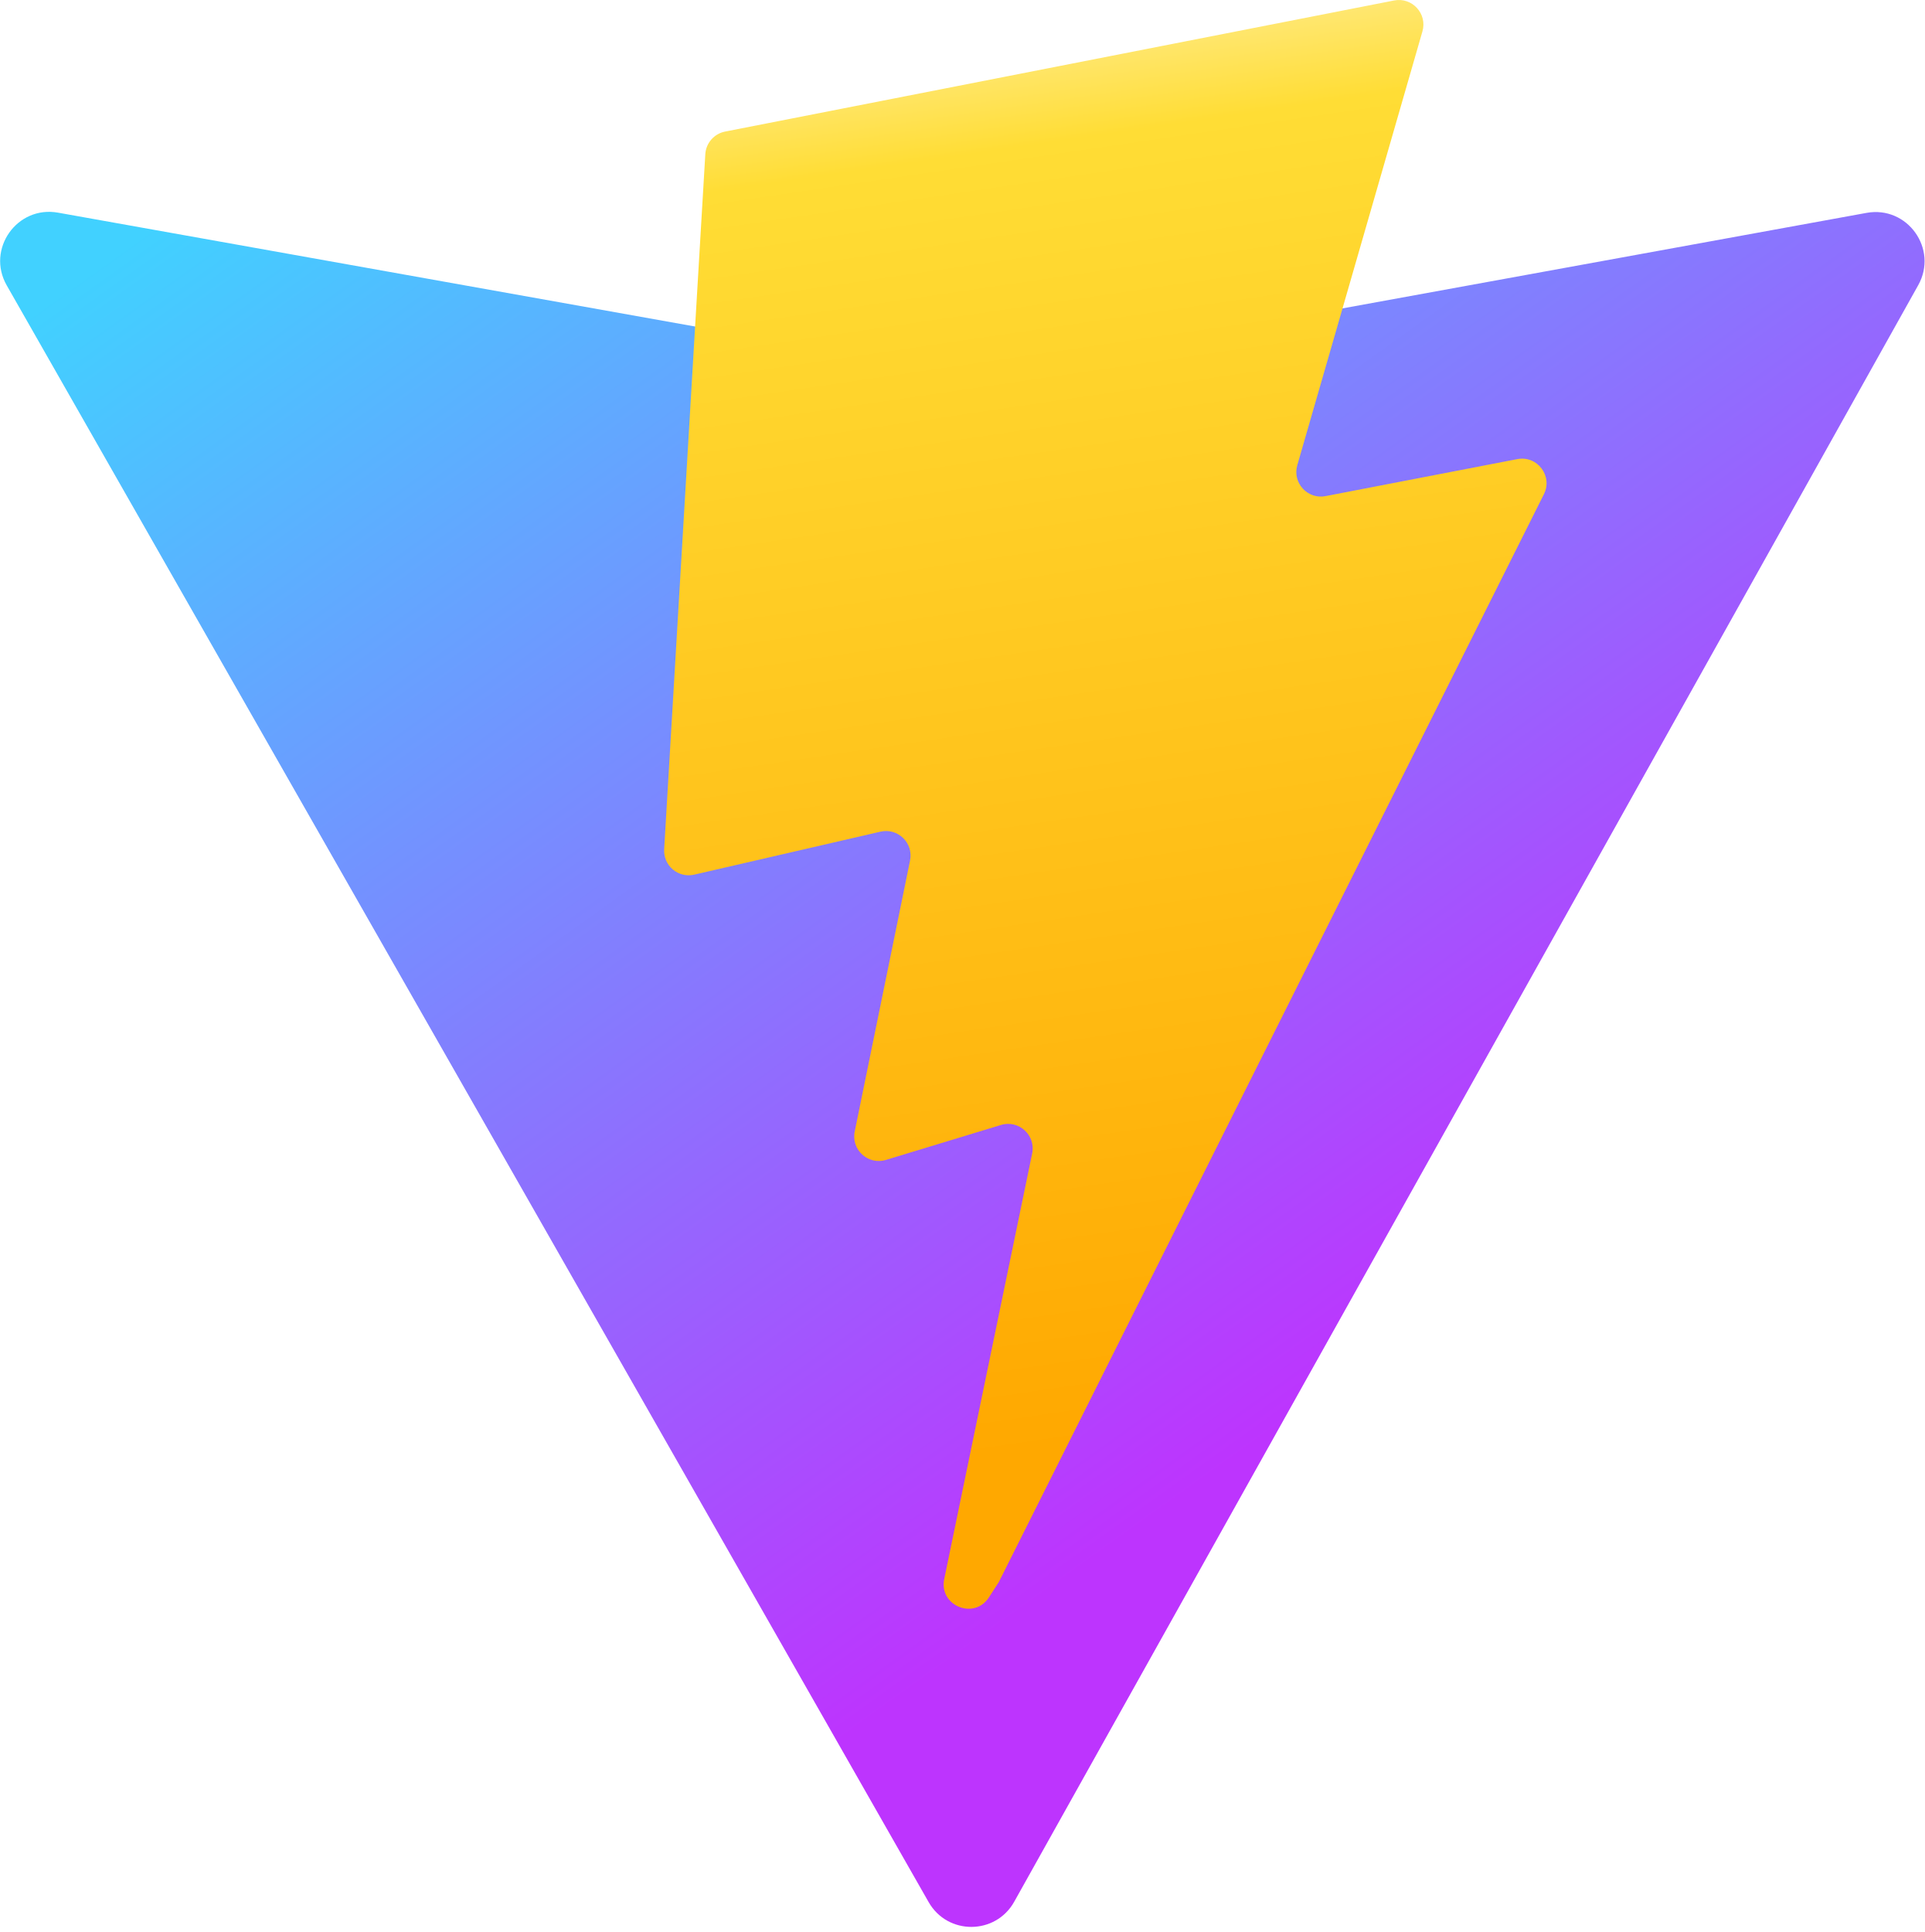
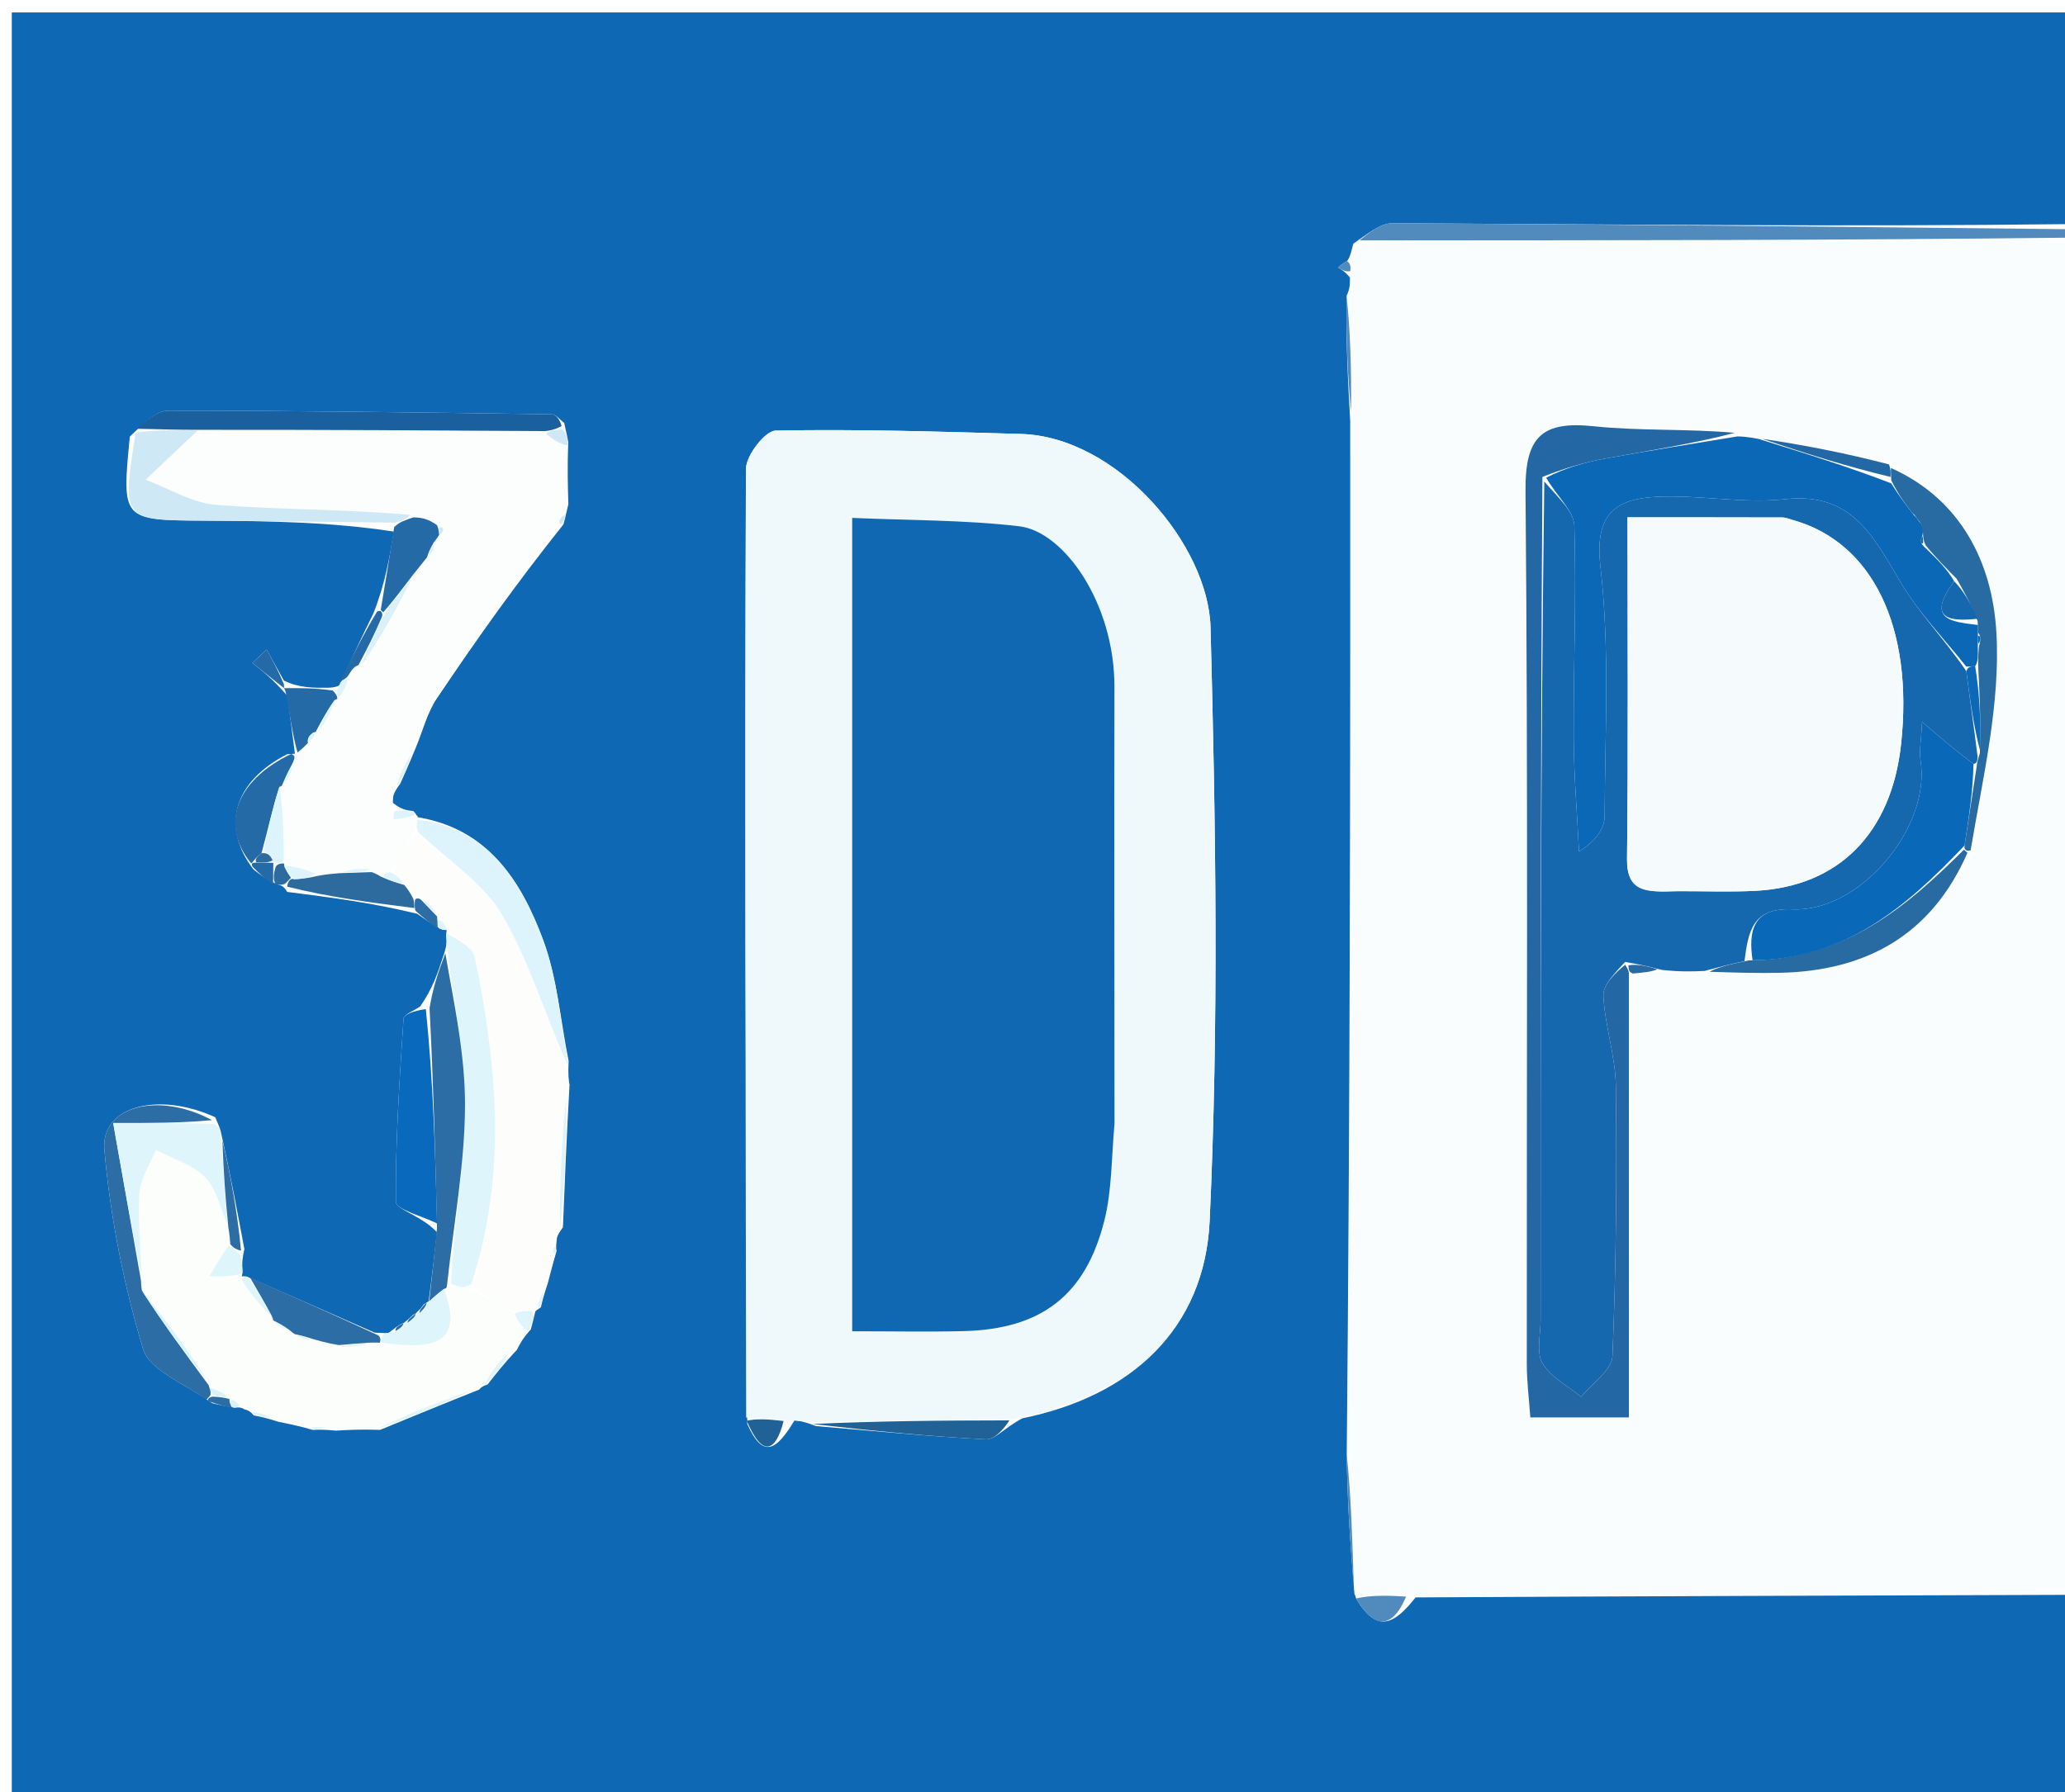
- <svg xmlns="http://www.w3.org/2000/svg" aria-hidden="true" role="img" class="iconify iconify--logos" width="31.88" height="32" preserveAspectRatio="xMidYMid meet" viewBox="0 0 256 257">
-   <defs>
-     <linearGradient id="IconifyId1813088fe1fbc01fb466" x1="-.828%" x2="57.636%" y1="7.652%" y2="78.411%">
-       <stop offset="0%" stop-color="#41D1FF" />
-       <stop offset="100%" stop-color="#BD34FE" />
-     </linearGradient>
-     <linearGradient id="IconifyId1813088fe1fbc01fb467" x1="43.376%" x2="50.316%" y1="2.242%" y2="89.03%">
-       <stop offset="0%" stop-color="#FFEA83" />
-       <stop offset="8.333%" stop-color="#FFDD35" />
-       <stop offset="100%" stop-color="#FFA800" />
-     </linearGradient>
-   </defs>
-   <path fill="url(#IconifyId1813088fe1fbc01fb466)" d="M255.153 37.938L134.897 252.976c-2.483 4.44-8.862 4.466-11.382.048L.875 37.958c-2.746-4.814 1.371-10.646 6.827-9.67l120.385 21.517a6.537 6.537 0 0 0 2.322-.004l117.867-21.483c5.438-.991 9.574 4.796 6.877 9.62Z" />
-   <path fill="url(#IconifyId1813088fe1fbc01fb467)" d="M185.432.063L96.44 17.501a3.268 3.268 0 0 0-2.634 3.014l-5.474 92.456a3.268 3.268 0 0 0 3.997 3.378l24.777-5.718c2.318-.535 4.413 1.507 3.936 3.838l-7.361 36.047c-.495 2.426 1.782 4.5 4.151 3.78l15.304-4.649c2.372-.72 4.652 1.36 4.15 3.788l-11.698 56.621c-.732 3.542 3.979 5.473 5.943 2.437l1.313-2.028l72.516-144.72c1.215-2.423-.88-5.186-3.54-4.672l-25.505 4.922c-2.396.462-4.435-1.77-3.759-4.114l16.646-57.705c.677-2.35-1.37-4.583-3.769-4.113Z" />
+ <svg xmlns="http://www.w3.org/2000/svg" version="1.1" id="Layer_1" x="0px" y="0px" width="100%" viewBox="0 0 189 164" enable-background="new 0 0 189 164" xml:space="preserve">
+   <path fill="#0F68B4" opacity="1" stroke="none" d=" M190,146   C190,152.329 190,158.657 190,164.989   C127.052,164.993 64.105,164.993 1.079,164.993   C1.079,110.427 1.079,55.854 1.079,1.14   C64,1.14 127,1.14 190,1.14   C190,7.405 190,13.733 189.532,20.515   C168.526,20.767 147.99,20.54 127.453,20.437   C126.295,20.431 125.131,21.455 123.86,22.309   C123.671,23.048 123.593,23.478 123.295,23.904   C122.877,24.098 122.678,24.297 122.48,24.497   C122.819,24.703 123.158,24.91 123.554,25.406   C123.572,26.085 123.532,26.474 123.247,27.082   C123.176,30.903 123.349,34.506 123.578,38.567   C123.597,70.311 123.561,101.598 123.261,133.129   C123.307,137.569 123.616,141.764 123.971,145.951   C124.017,145.943 124.035,146.033 124.114,146.334   C126.046,149.589 127.628,148.696 129.561,146.238   C150.014,146.126 170.007,146.063 190,146  M38.127,120.134   C38.127,120.134 38.286,120.138 37.794,120.378   C37.535,120.632 37.276,120.885 37.04,121.034   C37.04,121.034 37.145,121.057 36.689,121.222   C36.399,121.375 36.148,121.577 35.544,122.036   C35.544,122.036 35.101,122.055 34.283,121.998   C30.488,120.325 26.694,118.652 22.537,116.852   C22.537,116.852 22.156,116.801 22.087,116.891   C22.087,116.891 22.196,116.859 22.191,116.232   C22.16,115.816 22.129,115.399 22.368,114.359   C21.721,110.904 21.075,107.448 20.183,103.491   C20.127,103.313 20.072,103.135 19.703,102.282   C14.484,99.895 9.208,101.273 9.553,105.246   C10.086,111.408 11.321,117.593 13.102,123.515   C13.688,125.463 16.885,126.627 19.43,128.46   C20.029,128.606 20.628,128.752 21.616,128.861   C21.616,128.861 21.996,128.768 22.39,129.03   C22.39,129.03 22.861,129.086 23.215,129.573   C23.786,129.684 24.357,129.796 25.519,130.17   C26.348,130.331 27.177,130.493 28.635,130.906   C29.081,130.881 29.527,130.857 30.777,130.97   C31.859,130.905 32.94,130.84 34.79,130.901   C37.699,129.703 40.609,128.506 43.855,127.215   C43.855,127.215 44.032,126.914 44.624,126.75   C45.362,125.805 46.1,124.859 47.316,123.565   C47.573,123.046 47.83,122.527 48.588,121.702   C48.733,121.146 48.878,120.59 49.01,120.014   C49.01,120.014 49.033,120.014 49.507,119.672   C49.634,119.126 49.761,118.58 50.148,117.446   C50.353,116.634 50.557,115.822 50.943,114.521   C50.905,114.352 50.868,114.182 50.958,113.478   C50.968,113.295 50.978,113.112 51.523,112.347   C51.689,108.234 51.855,104.121 52.127,99.321   C52.052,98.866 51.977,98.411 52.043,97.125   C51.294,93.404 51.004,89.512 49.691,86.002   C47.686,80.638 44.664,75.856 38.202,74.811   C38.202,74.811 38.231,74.698 37.843,74.252   C37.264,74.187 36.685,74.122 35.865,73.419   C35.943,72.971 36.021,72.523 36.628,71.757   C37.04,70.84 37.452,69.924 38.113,68.303   C38.722,66.835 39.108,65.219 39.978,63.927   C43.579,58.574 47.326,53.32 51.572,48.004   C51.664,47.667 51.756,47.33 52.019,46.155   C51.969,44.448 51.919,42.742 52.008,40.47   C51.936,40.089 51.865,39.707 51.639,38.716   C51.262,38.442 50.888,37.932 50.507,37.927   C38.812,37.76 27.116,37.594 15.42,37.595   C14.316,37.595 13.211,38.686 11.882,39.97   C11.137,47.639 11.137,47.621 18.756,47.664   C24.539,47.696 30.323,47.783 36.048,48.665   C35.648,51.056 35.248,53.448 34.189,56.117   C33.178,58.197 32.168,60.277 31.103,62.709   C31.103,62.709 30.837,62.946 30.032,62.96   C28.688,62.973 27.345,62.986 25.977,62.298   C25.452,61.355 24.928,60.413 24.403,59.47   C23.969,59.877 23.535,60.284 23.102,60.692   C24.067,61.462 25.033,62.231 26.303,63.702   C26.537,65.476 26.771,67.25 26.99,69   C26.99,69 27.018,69.001 26.283,69.046   C21.495,71.487 20.14,75.6 23.194,79.593   C23.796,80.059 24.398,80.524 25.486,81.008   C25.486,81.008 25.973,81.027 26.281,81.651   C30.159,82.144 34.037,82.637 38.182,83.654   C38.803,84.093 39.425,84.532 40.467,85.099   C40.467,85.099 40.897,85.185 40.913,85.115   C40.913,85.115 40.842,85.102 40.842,85.739   C40.878,86.161 40.914,86.583 40.565,87.544   C40.089,89.015 39.612,90.486 38.454,92.138   C37.924,92.514 36.959,92.861 36.932,93.271   C36.563,98.858 36.19,104.455 36.232,110.046   C36.236,110.707 38.686,111.35 39.99,112.807   C39.753,114.924 39.516,117.04 39.233,119.137   C39.233,119.137 39.259,119.093 38.792,119.401   C38.57,119.698 38.349,119.996 38.127,120.134  M72.724,130.021   C73.141,130.07 73.559,130.119 74.704,130.557   C79.885,130.99 85.061,131.509 90.249,131.767   C91.081,131.808 91.971,130.68 93.573,129.842   C103.534,127.819 110.254,121.684 110.715,111.747   C111.552,93.673 111.276,75.523 110.794,57.423   C110.594,49.91 102.296,39.978 93.419,39.726   C85.945,39.513 78.465,39.273 70.996,39.42   C70.025,39.439 68.278,41.7 68.273,42.928   C68.164,71.874 68.246,100.821 68.393,130.358   C69.802,133.52 71.009,132.885 72.724,130.021  z" />
+   <path fill="#FAFDFD" opacity="1" stroke="none" d=" M190,145.531   C170.007,146.063 150.014,146.126 129.152,146.119   C126.866,146.043 125.451,146.038 124.035,146.033   C124.035,146.033 124.017,145.943 123.963,145.492   C123.781,140.988 123.652,136.936 123.524,132.884   C123.561,101.598 123.597,70.311 123.711,38.116   C123.69,33.759 123.592,30.312 123.493,26.864   C123.532,26.474 123.572,26.085 123.649,25.105   C123.629,24.313 123.572,24.111 123.514,23.908   C123.593,23.478 123.671,23.048 124.331,22.312   C146.608,22.004 168.304,22.002 190,22   C190,63.021 190,104.042 190,145.531  M172.735,42.192   C168.819,41.45 164.904,40.707 160.333,39.989   C159.897,39.976 159.46,39.963 158.538,39.295   C154.322,39.231 150.073,39.465 145.896,39.024   C141.194,38.528 139.58,39.905 139.624,44.907   C139.861,71.563 139.724,98.222 139.74,124.88   C139.741,126.482 139.948,128.084 140.065,129.762   C143.13,129.762 145.713,129.762 149.087,129.762   C149.087,116.028 149.087,102.59 149.805,89.093   C150.519,89.027 151.233,88.96 152.754,89.03   C153.84,88.982 154.927,88.935 156.92,89.038   C158.904,89.047 160.889,89.098 162.871,89.058   C170.822,88.901 176.794,85.576 180.76,77.709   C181.497,71.082 183.106,64.403 182.717,57.843   C182.349,51.615 179.55,45.735 172.735,42.192  z" />
+   <path fill="#518ABD" opacity="1" stroke="none" d=" M190,21.75   C168.304,22.002 146.608,22.004 124.441,22.003   C125.131,21.455 126.295,20.431 127.453,20.437   C147.99,20.54 168.526,20.767 189.532,20.984   C190,21 190,21.5 190,21.75  z" />
+   <path fill="#EFF8FB" opacity="1" stroke="none" d=" M73.977,130.168   C73.559,130.119 73.141,130.07 72.031,130.017   C70.323,129.931 69.308,129.849 68.293,129.768   C68.246,100.821 68.164,71.874 68.273,42.928   C68.278,41.7 70.025,39.439 70.996,39.42   C78.465,39.273 85.945,39.513 93.419,39.726   C102.296,39.978 110.594,49.91 110.794,57.423   C111.276,75.523 111.552,93.673 110.715,111.747   C110.254,121.684 103.534,127.819 92.758,129.905   C85.954,130.034 79.965,130.101 73.977,130.168  M102.006,102.35   C102,89.2 101.964,76.05 102,62.9   C102.021,55.278 97.42,48.662 93.276,48.176   C88.269,47.589 83.187,47.642 77.996,47.411   C77.996,72.732 77.996,97.103 77.996,121.874   C81.61,121.874 84.905,121.941 88.195,121.86   C95.299,121.685 99.373,118.588 101.089,111.693   C101.762,108.987 101.723,106.105 102.006,102.35  z" />
+   <path fill="#FBFEFC" opacity="1" stroke="none" d=" M51.868,41.035   C51.919,42.742 51.969,44.448 51.748,46.706   C51.242,47.465 51.089,47.723 51.019,48.029   C47.326,53.32 43.579,58.574 39.978,63.927   C39.108,65.219 38.722,66.835 37.695,68.786   C36.885,70.204 36.492,71.139 36.1,72.074   C36.021,72.523 35.943,72.971 35.953,73.974   C36.042,74.53 36.009,75.006 35.959,75.031   C35.908,75.057 35.994,74.991 36.37,74.966   C37.241,74.859 37.736,74.779 38.231,74.698   C38.231,74.698 38.202,74.811 38.171,75.082   C38.107,75.567 38.074,75.78 37.818,76.214   C37.066,77.561 36.537,78.688 35.743,79.865   C35.302,79.956 35.126,79.997 34.713,80.019   C34.475,80 34.026,79.837 33.913,79.577   C32.851,79.472 31.901,79.626 30.646,79.868   C29.925,80.031 29.509,80.106 28.83,79.961   C27.696,79.504 26.824,79.267 25.977,79.017   C26.002,79.003 25.967,79.049 25.983,78.601   C25.95,76.047 25.901,73.94 25.862,71.871   C25.871,71.908 25.796,71.923 26.034,71.747   C26.515,71.047 26.758,70.524 27.017,69.751   C27.028,69.334 27.023,69.168 27.018,69.001   C27.018,69.001 26.99,69 27.222,68.882   C27.696,68.517 27.938,68.27 28.359,67.876   C28.76,67.501 28.895,67.228 28.969,66.94   C28.996,66.967 28.922,66.946 29.235,66.831   C30.003,65.774 30.459,64.833 30.926,63.924   C30.938,63.957 30.869,63.965 31.097,63.783   C31.559,63.083 31.794,62.565 32.065,61.8   C32.234,61.222 32.47,61 33.156,60.818   C34.986,58.098 36.469,55.448 38.013,52.534   C38.411,51.852 38.749,51.433 39.268,50.846   C39.676,50.425 39.816,50.131 39.908,49.574   C39.95,49.352 40.192,48.972 40.323,48.892   C40.663,48.514 40.63,48.25 40.094,47.854   C39.242,47.532 38.649,47.375 37.734,46.984   C31.542,46.608 25.656,46.667 19.808,46.221   C17.601,46.053 15.484,44.72 13.325,43.918   C14.912,42.42 16.498,40.921 18.541,39.349   C29.3,39.338 39.602,39.401 50.006,39.707   C50.694,40.312 51.281,40.673 51.868,41.035  z" />
+   <path fill="#FCFEFB" opacity="1" stroke="none" d=" M22.861,129.086   C22.861,129.086 22.39,129.03 22.061,128.719   C21.51,128.188 21.244,128.064 20.96,128.019   C20.986,128.003 20.981,128.064 20.819,127.843   C20.18,127.38 19.703,127.137 19.171,126.905   C19.115,126.916 19.095,126.804 19.057,126.449   C17.042,123.377 15.067,120.66 12.994,117.785   C12.898,117.628 12.909,117.259 12.953,116.859   C12.891,114.054 12.587,111.633 12.759,109.247   C12.857,107.89 13.734,106.589 14.261,105.263   C15.794,106.075 17.612,106.607 18.777,107.784   C19.825,108.842 20.156,110.608 20.9,112.36   C21.023,113.075 21.05,113.491 20.867,114.098   C20.23,115.023 19.802,115.757 19.161,116.859   C20.568,116.859 21.382,116.859 22.196,116.859   C22.196,116.859 22.087,116.891 22.09,117.231   C23.095,118.691 24.096,119.811 25.066,120.944   C25.034,120.956 25.027,120.889 25.191,121.106   C25.662,121.509 25.968,121.696 26.467,121.899   C26.66,121.916 26.976,122.137 27.211,122.318   C27.821,122.615 28.197,122.731 28.882,122.829   C29.8,122.92 30.409,123.03 31.249,123.286   C32.324,123.307 33.167,123.181 34.19,122.974   C34.371,122.894 34.766,122.92 35.152,122.951   C39.46,123.516 42.564,123.195 40.905,117.885   C40.925,117.899 40.876,117.884 41.225,117.897   C42.039,117.91 42.504,117.912 43.217,118.126   C44.657,118.899 45.848,119.458 47.106,120.297   C47.478,121.053 47.783,121.531 48.087,122.008   C47.83,122.527 47.573,123.046 46.804,123.635   C45.539,124.775 44.785,125.844 44.032,126.914   C44.032,126.914 43.855,127.215 43.291,127.253   C39.825,128.453 36.924,129.614 34.022,130.776   C32.94,130.84 31.859,130.905 30.206,130.76   C29.092,130.585 28.549,130.619 28.007,130.654   C27.177,130.493 26.348,130.331 25.005,129.853   C23.947,129.386 23.404,129.236 22.861,129.086  z" />
+   <path fill="#FDFDFC" opacity="1" stroke="none" d=" M47.039,120.018   C45.848,119.458 44.657,118.899 43.376,117.784   C46.479,107.402 45.472,97.522 43.469,87.679   C43.267,86.683 41.749,85.955 40.842,85.102   C40.842,85.102 40.913,85.115 40.832,84.916   C40.599,84.419 40.377,84.185 40.042,84.008   C39.997,84.001 40.012,83.91 39.948,83.622   C39.477,82.928 39.072,82.522 38.497,82.131   C38.328,82.148 37.996,82.219 37.831,82.015   C37.442,81.544 37.219,81.278 36.854,80.794   C36.478,80.323 36.243,80.069 36.009,79.814   C36.537,78.688 37.066,77.561 38.08,76.418   C41.098,78.846 44.314,80.896 46.004,83.826   C48.533,88.211 49.989,93.215 51.902,97.956   C51.977,98.411 52.052,98.866 51.864,100.013   C51.396,104.779 51.192,108.854 50.988,112.929   C50.978,113.112 50.968,113.295 50.8,113.851   C50.522,114.512 50.562,114.774 50.762,115.01   C50.557,115.822 50.353,116.634 49.834,117.949   C49.358,118.973 49.196,119.493 49.033,120.014   C49.033,120.014 49.01,120.014 48.686,120.019   C47.921,120.021 47.48,120.02 47.039,120.018  z" />
+   <path fill="#0869BD" opacity="1" stroke="none" d=" M40.002,112.001   C38.686,111.35 36.236,110.707 36.232,110.046   C36.19,104.455 36.563,98.858 36.932,93.271   C36.959,92.861 37.924,92.514 38.974,92.383   C39.664,99.086 39.833,105.543 40.002,112.001  z" />
+   <path fill="#DFF5FC" opacity="1" stroke="none" d=" M40.842,85.421   C41.749,85.955 43.267,86.683 43.469,87.679   C45.472,97.522 46.479,107.402 43.128,117.571   C42.504,117.912 42.039,117.91 41.28,117.511   C41.554,111.816 42.542,106.519 42.562,101.22   C42.58,96.484 41.529,91.743 40.95,87.005   C40.914,86.583 40.878,86.161 40.842,85.421  z" />
+   <path fill="#CEE8F5" opacity="1" stroke="none" d=" M18.084,39.422   C16.498,40.921 14.912,42.42 13.325,43.918   C15.484,44.72 17.601,46.053 19.808,46.221   C25.656,46.667 31.542,46.608 37.517,47.13   C37.116,47.622 36.611,47.734 36.106,47.845   C30.323,47.783 24.539,47.696 18.756,47.664   C11.137,47.621 11.137,47.639 12.421,39.602   C14.668,39.297 16.376,39.359 18.084,39.422  z" />
+   <path fill="#2C6DA5" opacity="1" stroke="none" d=" M40.758,87.275   C41.529,91.743 42.58,96.484 42.562,101.22   C42.542,106.519 41.554,111.816 40.931,117.499   C40.876,117.884 40.925,117.899 40.666,117.994   C40.032,118.445 39.656,118.801 39.28,119.157   C39.516,117.04 39.753,114.924 39.996,112.404   C39.833,105.543 39.664,99.086 39.315,92.292   C39.612,90.486 40.089,89.015 40.758,87.275  z" />
+   <path fill="#2C6DA5" opacity="1" stroke="none" d=" M12.909,117.259   C12.909,117.259 12.898,117.628 12.985,118.144   C15.08,121.375 17.087,124.09 19.095,126.804   C19.095,126.804 19.115,126.916 19.191,127.097   C19.267,127.277 19.327,127.658 19.217,127.78   C19.107,127.903 18.889,128.149 18.889,128.149   C16.885,126.627 13.688,125.463 13.102,123.515   C11.321,117.593 10.086,111.408 9.553,105.246   C9.208,101.273 14.484,99.895 19.407,102.545   C16.568,102.808 14.026,102.808 10.36,102.808   C11.305,108.164 12.107,112.712 12.909,117.259  z" />
+   <path fill="#DDF4FC" opacity="1" stroke="none" d=" M51.972,97.54   C49.989,93.215 48.533,88.211 46.004,83.826   C44.314,80.896 41.098,78.846 38.303,76.198   C38.074,75.78 38.107,75.567 38.207,75.037   C44.664,75.856 47.686,80.638 49.691,86.002   C51.004,89.512 51.294,93.404 51.972,97.54  z" />
+   <path fill="#DFF5FC" opacity="1" stroke="none" d=" M12.953,116.859   C12.107,112.712 11.305,108.164 10.36,102.808   C14.026,102.808 16.568,102.808 19.564,102.882   C20.072,103.135 20.127,103.313 20.229,104.138   C20.452,107.211 20.628,109.636 20.804,112.061   C20.156,110.608 19.825,108.842 18.777,107.784   C17.612,106.607 15.794,106.075 14.261,105.263   C13.734,106.589 12.857,107.89 12.759,109.247   C12.587,111.633 12.891,114.054 12.953,116.859  z" />
+   <path fill="#1A609F" opacity="1" stroke="none" d=" M18.541,39.349   C16.376,39.359 14.668,39.297 12.533,39.252   C13.211,38.686 14.316,37.595 15.42,37.595   C27.116,37.594 38.812,37.76 50.507,37.927   C50.888,37.932 51.262,38.442 51.398,39.01   C50.74,39.357 50.323,39.41 49.905,39.464   C39.602,39.401 29.3,39.338 18.541,39.349  z" />
+   <path fill="#518ABD" opacity="1" stroke="none" d=" M123.261,133.129   C123.652,136.936 123.781,140.988 123.917,145.5   C123.616,141.764 123.307,137.569 123.261,133.129  z" />
+   <path fill="#236AA7" opacity="1" stroke="none" d=" M26.65,69.023   C27.023,69.168 27.028,69.334 26.761,69.903   C26.257,70.845 26.026,71.384 25.796,71.923   C25.796,71.923 25.871,71.908 25.581,72.039   C24.9,74.104 24.509,76.04 23.932,78.109   C23.509,78.439 23.307,78.666 23.1,78.95   C23.063,78.977 22.991,79.036 22.991,79.036   C20.14,75.6 21.495,71.487 26.65,69.023  z" />
+   <path fill="#206295" opacity="1" stroke="none" d=" M74.34,130.363   C79.965,130.101 85.954,130.034 92.388,130.03   C91.971,130.68 91.081,131.808 90.249,131.767   C85.061,131.509 79.885,130.99 74.34,130.363  z" />
+   <path fill="#236AA7" opacity="1" stroke="none" d=" M36.077,48.255   C36.611,47.734 37.116,47.622 37.838,47.364   C38.649,47.375 39.242,47.532 40.005,48.084   C40.175,48.479 40.192,48.972 40.192,48.972   C40.192,48.972 39.95,49.352 39.674,49.697   C39.295,50.366 39.191,50.69 39.087,51.015   C38.749,51.433 38.411,51.852 37.741,52.698   C36.655,54.126 35.901,55.127 35.073,56.056   C34.997,55.984 34.847,55.84 34.847,55.84   C35.248,53.448 35.648,51.056 36.077,48.255  z" />
+   <path fill="#2D6B9F" opacity="1" stroke="none" d=" M36.996,81.011   C37.219,81.278 37.442,81.544 37.812,82.243   C37.959,82.675 37.915,83.129 37.915,83.129   C34.037,82.637 30.159,82.144 26.292,81.172   C26.304,80.692 26.633,80.358 26.888,80.483   C27.793,80.465 28.443,80.324 29.093,80.182   C29.509,80.106 29.925,80.031 31.027,79.939   C32.484,79.894 33.255,79.865 34.026,79.837   C34.026,79.837 34.475,80 34.884,80.264   C35.861,80.689 36.428,80.85 36.996,81.011  z" />
+   <path fill="#2C6DA5" opacity="1" stroke="none" d=" M26.976,122.137   C26.976,122.137 26.66,121.916 26.339,121.648   C25.688,121.216 25.357,121.053 25.027,120.889   C25.027,120.889 25.034,120.956 24.938,120.643   C24.194,119.212 23.547,118.095 22.899,116.978   C26.694,118.652 30.488,120.325 34.612,122.244   C34.941,122.49 34.766,122.92 34.766,122.92   C34.766,122.92 34.371,122.894 33.817,122.916   C32.515,123.006 31.766,123.073 31.018,123.14   C30.409,123.03 29.8,122.92 28.676,122.595   C27.766,122.298 27.371,122.218 26.976,122.137  z" />
+   <path fill="#518ABD" opacity="1" stroke="none" d=" M123.247,27.082   C123.592,30.312 123.69,33.759 123.656,37.658   C123.349,34.506 123.176,30.903 123.247,27.082  z" />
+   <path fill="#DFF5FC" opacity="1" stroke="none" d=" M35.152,122.951   C34.766,122.92 34.941,122.49 35.021,122.273   C35.101,122.055 35.544,122.036 36.01,121.944   C36.698,121.588 36.922,121.323 37.145,121.057   C37.145,121.057 37.04,121.034 37.316,121.031   C37.824,120.732 38.055,120.435 38.286,120.138   C38.286,120.138 38.127,120.134 38.408,120.112   C38.879,119.758 39.069,119.426 39.259,119.093   C39.259,119.093 39.233,119.137 39.256,119.147   C39.656,118.801 40.032,118.445 40.647,117.98   C42.564,123.195 39.46,123.516 35.152,122.951  z" />
+   <path fill="#DDF4FC" opacity="1" stroke="none" d=" M51.256,112.638   C51.192,108.854 51.396,104.779 51.811,100.356   C51.855,104.121 51.689,108.234 51.256,112.638  z" />
+   <path fill="#DFF5FC" opacity="1" stroke="none" d=" M34.406,130.838   C36.924,129.614 39.825,128.453 43.122,127.3   C40.609,128.506 37.699,129.703 34.406,130.838  z" />
+   <path fill="#2C6DA5" opacity="1" stroke="none" d=" M20.9,112.36   C20.628,109.636 20.452,107.211 20.352,104.389   C21.075,107.448 21.721,110.904 22.061,114.491   C21.529,114.383 21.303,114.145 21.077,113.906   C21.05,113.491 21.023,113.075 20.9,112.36  z" />
+   <path fill="#236AA7" opacity="1" stroke="none" d=" M28.18,68.023   C27.938,68.27 27.696,68.517 27.23,68.894   C26.771,67.25 26.537,65.476 26.151,63.351   C26,63 26.001,62.999 26.001,62.999   C27.345,62.986 28.688,62.973 30.444,63.208   C30.86,63.626 30.865,63.796 30.869,63.965   C30.869,63.965 30.938,63.957 30.654,64.083   C29.887,65.121 29.405,66.034 28.922,66.946   C28.922,66.946 28.996,66.967 28.749,67.05   C28.222,67.367 28.114,67.663 28.18,68.023  z" />
+   <path fill="#518ABD" opacity="1" stroke="none" d=" M124.114,146.334   C125.451,146.038 126.866,146.043 128.692,146.167   C127.628,148.696 126.046,149.589 124.114,146.334  z" />
+   <path fill="#236AA7" opacity="1" stroke="none" d=" M32.809,60.888   C32.47,61 32.234,61.222 31.85,61.886   C31.599,62.218 31.158,62.357 31.158,62.357   C32.168,60.277 33.178,58.197 34.518,55.978   C34.847,55.84 34.997,55.984 34.988,56.38   C34.256,58.146 33.532,59.517 32.809,60.888  z" />
+   <path fill="#236AA7" opacity="1" stroke="none" d=" M25.999,63   C25.033,62.231 24.067,61.462 23.102,60.692   C23.535,60.284 23.969,59.877 24.403,59.47   C24.928,60.413 25.452,61.355 25.989,62.648   C26.001,62.999 26,63 25.999,63  z" />
+   <path fill="#206295" opacity="1" stroke="none" d=" M68.343,130.063   C69.308,129.849 70.323,129.931 71.722,130.086   C71.009,132.885 69.802,133.52 68.343,130.063  z" />
+   <path fill="#DFF5FC" opacity="1" stroke="none" d=" M44.328,126.832   C44.785,125.844 45.539,124.775 46.565,123.809   C46.1,124.859 45.362,125.805 44.328,126.832  z" />
+   <path fill="#DFF5FC" opacity="1" stroke="none" d=" M20.867,114.098   C21.303,114.145 21.529,114.383 21.926,114.803   C22.129,115.399 22.16,115.816 22.194,116.546   C21.382,116.859 20.568,116.859 19.161,116.859   C19.802,115.757 20.23,115.023 20.867,114.098  z" />
+   <path fill="#DFF5FC" opacity="1" stroke="none" d=" M22.718,116.915   C23.547,118.095 24.194,119.212 24.97,120.63   C24.096,119.811 23.095,118.691 22.125,117.186   C22.156,116.801 22.537,116.852 22.718,116.915  z" />
+   <path fill="#DDF4FC" opacity="1" stroke="none" d=" M36.364,71.916   C36.492,71.139 36.885,70.204 37.571,69.138   C37.452,69.924 37.04,70.84 36.364,71.916  z" />
+   <path fill="#CEE8F5" opacity="1" stroke="none" d=" M50.006,39.707   C50.323,39.41 50.74,39.357 51.475,39.315   C51.865,39.707 51.936,40.089 51.938,40.753   C51.281,40.673 50.694,40.312 50.006,39.707  z" />
+   <path fill="#2C6DA5" opacity="1" stroke="none" d=" M38.048,83.392   C37.915,83.129 37.959,82.675 37.977,82.447   C37.996,82.219 38.328,82.148 38.581,82.416   C39.227,83.093 39.619,83.501 40.012,83.91   C40.012,83.91 39.997,84.001 40.028,84.247   C40.059,84.493 40.047,84.972 40.047,84.972   C39.425,84.532 38.803,84.093 38.048,83.392  z" />
+   <path fill="#DFF5FC" opacity="1" stroke="none" d=" M47.106,120.297   C47.48,120.02 47.921,120.021 48.693,120.029   C48.878,120.59 48.733,121.146 48.337,121.855   C47.783,121.531 47.478,121.053 47.106,120.297  z" />
+   <path fill="#236AA7" opacity="1" stroke="none" d=" M24.999,80.989   C24.398,80.524 23.796,80.059 23.092,79.315   C22.991,79.036 23.063,78.977 23.415,78.97   C24.191,78.969 24.615,78.975 25.023,78.991   C25.008,79.002 25.019,78.965 25.01,79.302   C25.001,80.09 25,80.54 24.999,80.989  z" />
+   <path fill="#518ABD" opacity="1" stroke="none" d=" M123.295,23.904   C123.572,24.111 123.629,24.313 123.592,24.816   C123.158,24.91 122.819,24.703 122.48,24.497   C122.678,24.297 122.877,24.098 123.295,23.904  z" />
+   <path fill="#DFF5FC" opacity="1" stroke="none" d=" M28.321,130.78   C28.549,130.619 29.092,130.585 29.804,130.691   C29.527,130.857 29.081,130.881 28.321,130.78  z" />
+   <path fill="#DBF2FB" opacity="1" stroke="none" d=" M23.038,129.329   C23.404,129.236 23.947,129.386 24.709,129.722   C24.357,129.796 23.786,129.684 23.038,129.329  z" />
+   <path fill="#2C6DA5" opacity="1" stroke="none" d=" M21.227,128.898   C20.628,128.752 20.029,128.606 19.16,128.304   C18.889,128.149 19.107,127.903 19.492,127.856   C20.245,127.894 20.613,127.979 20.981,128.064   C20.981,128.064 20.986,128.003 21.017,128.24   C21.049,128.477 21.227,128.898 21.227,128.898  z" />
+   <path fill="#DFF5FC" opacity="1" stroke="none" d=" M49.27,119.843   C49.196,119.493 49.358,118.973 49.704,118.243   C49.761,118.58 49.634,119.126 49.27,119.843  z" />
+   <path fill="#2D6B9F" opacity="1" stroke="none" d=" M25.243,80.999   C25,80.54 25.001,80.09 25.248,79.315   C25.495,78.991 25.967,79.049 25.967,79.049   C25.967,79.049 26.002,79.003 26.024,79.266   C26.241,79.806 26.437,80.082 26.633,80.358   C26.633,80.358 26.304,80.692 26.139,80.86   C25.973,81.027 25.486,81.008 25.243,80.999  z" />
+   <path fill="#DDF4FC" opacity="1" stroke="none" d=" M31.131,62.533   C31.158,62.357 31.599,62.218 31.813,62.132   C31.794,62.565 31.559,63.083 31.097,63.783   C30.865,63.796 30.86,63.626 30.847,63.201   C30.837,62.946 31.103,62.709 31.131,62.533  z" />
+   <path fill="#DDF4FC" opacity="1" stroke="none" d=" M38.037,74.475   C37.736,74.779 37.241,74.859 36.373,74.97   C36,75 36.009,75.006 36.009,75.006   C36.009,75.006 36.042,74.53 36.074,74.294   C36.685,74.122 37.264,74.187 38.037,74.475  z" />
+   <path fill="#CEE8F5" opacity="1" stroke="none" d=" M51.296,48.016   C51.089,47.723 51.242,47.465 51.662,47.124   C51.756,47.33 51.664,47.667 51.296,48.016  z" />
+   <path fill="#DBF2FB" opacity="1" stroke="none" d=" M21.422,128.88   C21.227,128.898 21.049,128.477 20.991,128.256   C21.244,128.064 21.51,128.188 21.864,128.588   C21.996,128.768 21.616,128.861 21.422,128.88  z" />
+   <path fill="#DDF4FC" opacity="1" stroke="none" d=" M50.853,114.766   C50.562,114.774 50.522,114.512 50.735,114.118   C50.868,114.182 50.905,114.352 50.853,114.766  z" />
+   <path fill="#2C6DA5" opacity="1" stroke="none" d=" M36.917,121.14   C36.922,121.323 36.698,121.588 36.205,121.84   C36.148,121.577 36.399,121.375 36.917,121.14  z" />
+   <path fill="#2C6DA5" opacity="1" stroke="none" d=" M38.04,120.258   C38.055,120.435 37.824,120.732 37.305,121.084   C37.276,120.885 37.535,120.632 38.04,120.258  z" />
+   <path fill="#2C6DA5" opacity="1" stroke="none" d=" M39.025,119.247   C39.069,119.426 38.879,119.758 38.408,120.192   C38.349,119.996 38.57,119.698 39.025,119.247  z" />
+   <path fill="#DFF5FC" opacity="1" stroke="none" d=" M40.257,85.035   C40.047,84.972 40.059,84.493 40.073,84.255   C40.377,84.185 40.599,84.419 40.824,84.951   C40.897,85.185 40.467,85.099 40.257,85.035  z" />
+   <path fill="#1568AE" opacity="1" stroke="none" d=" M156.013,88.887   C154.927,88.935 153.84,88.982 152.095,88.79   C150.634,88.402 149.833,88.256 148.733,88.062   C147.838,89.064 146.702,90.139 146.751,91.156   C146.884,93.928 147.857,96.672 147.89,99.434   C147.987,107.671 147.92,115.916 147.581,124.145   C147.529,125.426 145.715,126.635 144.716,127.877   C143.497,126.872 141.925,126.075 141.174,124.796   C140.588,123.798 141.004,122.201 141.004,120.87   C141.001,95.247 141.002,69.624 141.343,44.076   C142.526,45.478 144.053,46.785 144.093,48.135   C144.285,54.598 144.005,61.073 144.034,67.544   C144.049,71.018 144.349,74.491 144.521,77.964   C146.067,76.978 146.86,75.85 146.865,74.717   C146.9,67.089 147.346,59.393 146.48,51.855   C145.93,47.061 147.846,45.676 151.6,45.483   C155.52,45.282 159.521,46.126 163.396,45.697   C169.6,45.01 171.534,49.275 174.034,53.435   C175.675,56.166 177.965,58.506 179.97,61.444   C180.326,64.255 180.675,66.643 181.004,69.281   C180.968,69.699 180.952,69.865 180.622,69.938   C179.037,68.756 177.767,67.668 175.92,66.087   C175.839,67.803 175.637,68.736 175.779,69.614   C176.768,75.73 170.224,83.525 164.062,83.246   C160.399,83.079 160.015,85.255 159.663,87.99   C158.213,88.295 157.113,88.591 156.013,88.887  M153.706,81.581   C156.031,81.577 158.361,81.669 160.68,81.55   C168.299,81.157 173.113,76.269 173.996,68.132   C175.157,57.437 171.391,49.641 164.08,47.604   C163.761,47.515 163.438,47.374 163.116,47.373   C158.529,47.358 153.942,47.363 148.959,47.363   C148.959,58.09 149.033,68.358 148.914,78.625   C148.878,81.694 150.68,81.682 153.706,81.581  z" />
+   <path fill="#0B68B7" opacity="1" stroke="none" d=" M179.964,61.021   C177.965,58.506 175.675,56.166 174.034,53.435   C171.534,49.275 169.6,45.01 163.396,45.697   C159.521,46.126 155.52,45.282 151.6,45.483   C147.846,45.676 145.93,47.061 146.48,51.855   C147.346,59.393 146.9,67.089 146.865,74.717   C146.86,75.85 146.067,76.978 144.521,77.964   C144.349,74.491 144.049,71.018 144.034,67.544   C144.005,61.073 144.285,54.598 144.093,48.135   C144.053,46.785 142.526,45.478 141.512,43.734   C143.182,42.868 145.007,42.327 146.87,41.988   C150.911,41.254 154.971,40.624 159.024,39.951   C159.46,39.963 159.897,39.976 160.97,40.187   C165.412,41.568 169.217,42.751 173.09,44.247   C173.792,45.375 174.426,46.191 175.191,47.183   C175.511,47.58 175.727,47.773 175.986,48.204   C176.006,48.65 176.009,48.829 175.924,49.119   C175.723,49.519 175.783,49.774 176.26,50.194   C177.364,51.256 178.223,52.12 178.852,53.207   C176.248,56.759 178.58,56.907 181.029,57.216   C181.037,57.452 181.035,57.924 181.029,58.202   C181.022,58.666 181.021,58.851 181.023,59.362   C181.036,60.121 181.045,60.555 180.781,60.996   C180.327,61.009 180.145,61.015 179.964,61.021  z" />
+   <path fill="#2368A4" opacity="1" stroke="none" d=" M158.781,39.623   C154.971,40.624 150.911,41.254 146.87,41.988   C145.007,42.327 143.182,42.868 141.171,43.659   C141.002,69.624 141.001,95.247 141.004,120.87   C141.004,122.201 140.588,123.798 141.174,124.796   C141.925,126.075 143.497,126.872 144.716,127.877   C145.715,126.635 147.529,125.426 147.581,124.145   C147.92,115.916 147.987,107.671 147.89,99.434   C147.857,96.672 146.884,93.928 146.751,91.156   C146.702,90.139 147.838,89.064 148.743,88.322   C149.064,88.803 149.076,88.978 149.087,89.152   C149.087,102.59 149.087,116.028 149.087,129.762   C145.713,129.762 143.13,129.762 140.065,129.762   C139.948,128.084 139.741,126.482 139.74,124.88   C139.724,98.222 139.861,71.563 139.624,44.907   C139.58,39.905 141.194,38.528 145.896,39.024   C150.073,39.465 154.322,39.231 158.781,39.623  z" />
+   <path fill="#286BA2" opacity="1" stroke="none" d=" M179.083,52.983   C178.223,52.12 177.364,51.256 176.261,49.947   C176.017,49.501 176.013,49.007 176.013,49.007   C176.009,48.829 176.006,48.65 175.852,48.034   C175.507,47.378 175.294,47.182 175.061,47.007   C174.426,46.191 173.792,45.375 173.1,43.974   C173.051,43.206 173.059,43.024 173.068,42.842   C179.55,45.735 182.349,51.615 182.717,57.843   C183.106,64.403 181.497,71.082 180.363,77.841   C179.966,77.973 179.75,77.785 179.809,77.397   C180.223,74.684 180.58,72.358 180.936,70.032   C180.952,69.865 180.968,69.699 181.207,68.956   C181.305,65.916 181.179,63.452 181.053,60.988   C181.045,60.555 181.036,60.121 181.117,59.236   C181.328,58.469 181.271,58.182 181.035,57.924   C181.035,57.924 181.037,57.452 181.01,56.88   C180.35,55.2 179.716,54.091 179.083,52.983  z" />
+   <path fill="#286BA2" opacity="1" stroke="none" d=" M156.467,88.962   C157.113,88.591 158.213,88.295 160.055,87.923   C168.887,87.831 174.449,83.053 179.75,77.785   C179.75,77.785 179.966,77.973 180.074,78.067   C176.794,85.576 170.822,88.901 162.871,89.058   C160.889,89.098 158.904,89.047 156.467,88.962  z" />
+   <path fill="#2368A4" opacity="1" stroke="none" d=" M172.901,42.517   C173.059,43.024 173.051,43.206 173.032,43.661   C169.217,42.751 165.412,41.568 161.298,40.175   C164.904,40.707 168.819,41.45 172.901,42.517  z" />
+   <path fill="#286BA2" opacity="1" stroke="none" d=" M149.446,89.122   C149.076,88.978 149.064,88.803 149.042,88.369   C149.833,88.256 150.634,88.402 151.691,88.722   C151.233,88.96 150.519,89.027 149.446,89.122  z" />
+   <path fill="#1168B2" opacity="1" stroke="none" d=" M102.007,102.826   C101.723,106.105 101.762,108.987 101.089,111.693   C99.373,118.588 95.299,121.685 88.195,121.86   C84.905,121.941 81.61,121.874 77.996,121.874   C77.996,97.103 77.996,72.732 77.996,47.411   C83.187,47.642 88.269,47.589 93.276,48.176   C97.42,48.662 102.021,55.278 102,62.9   C101.964,76.05 102,89.2 102.007,102.826  z" />
+   <path fill="#DBF0F9" opacity="1" stroke="none" d=" M33.156,60.818   C33.532,59.517 34.256,58.146 35.064,56.451   C35.901,55.127 36.655,54.126 37.68,52.962   C36.469,55.448 34.986,58.098 33.156,60.818  z" />
+   <path fill="#DDF4FC" opacity="1" stroke="none" d=" M25.983,78.601   C25.967,79.049 25.495,78.991 25.257,78.978   C25.019,78.965 25.008,79.002 24.938,78.767   C24.701,78.236 24.451,78.05 24.119,77.975   C24.509,76.04 24.9,74.104 25.571,72.001   C25.901,73.94 25.95,76.047 25.983,78.601  z" />
+   <path fill="#DDF4FC" opacity="1" stroke="none" d=" M26.888,80.483   C26.437,80.082 26.241,79.806 25.999,79.281   C26.824,79.267 27.696,79.504 28.83,79.961   C28.443,80.324 27.793,80.465 26.888,80.483  z" />
+   <path fill="#DDF4FC" opacity="1" stroke="none" d=" M33.913,79.577   C33.255,79.865 32.484,79.894 31.332,79.852   C31.901,79.626 32.851,79.472 33.913,79.577  z" />
+   <path fill="#DDF4FC" opacity="1" stroke="none" d=" M29.235,66.831   C29.405,66.034 29.887,65.121 30.642,64.05   C30.459,64.833 30.003,65.774 29.235,66.831  z" />
+   <path fill="#DDF4FC" opacity="1" stroke="none" d=" M36.854,80.794   C36.428,80.85 35.861,80.689 35.122,80.283   C35.126,79.997 35.302,79.956 35.743,79.865   C36.243,80.069 36.478,80.323 36.854,80.794  z" />
+   <path fill="#DDF4FC" opacity="1" stroke="none" d=" M26.034,71.747   C26.026,71.384 26.257,70.845 26.745,70.153   C26.758,70.524 26.515,71.047 26.034,71.747  z" />
+   <path fill="#DDF4FC" opacity="1" stroke="none" d=" M35.997,74.996   C35.994,74.991 35.908,75.057 35.959,75.031   C36.009,75.006 36,75 35.997,74.996  z" />
+   <path fill="#CEE8F5" opacity="1" stroke="none" d=" M40.323,48.892   C40.192,48.972 40.175,48.479 40.264,48.249   C40.63,48.25 40.663,48.514 40.323,48.892  z" />
+   <path fill="#DBF0F9" opacity="1" stroke="none" d=" M39.268,50.846   C39.191,50.69 39.295,50.366 39.633,49.918   C39.816,50.131 39.676,50.425 39.268,50.846  z" />
+   <path fill="#DDF4FC" opacity="1" stroke="none" d=" M28.359,67.876   C28.114,67.663 28.222,67.367 28.723,67.023   C28.895,67.228 28.76,67.501 28.359,67.876  z" />
+   <path fill="#DBF2FB" opacity="1" stroke="none" d=" M19.057,126.449   C17.087,124.09 15.08,121.375 13.082,118.302   C15.067,120.66 17.042,123.377 19.057,126.449  z" />
+   <path fill="#DFF5FC" opacity="1" stroke="none" d=" M31.249,123.286   C31.766,123.073 32.515,123.006 33.637,122.997   C33.167,123.181 32.324,123.307 31.249,123.286  z" />
+   <path fill="#DBF2FB" opacity="1" stroke="none" d=" M20.819,127.843   C20.613,127.979 20.245,127.894 19.602,127.734   C19.327,127.658 19.267,127.277 19.247,127.085   C19.703,127.137 20.18,127.38 20.819,127.843  z" />
+   <path fill="#DFF5FC" opacity="1" stroke="none" d=" M27.211,122.318   C27.371,122.218 27.766,122.298 28.367,122.613   C28.197,122.731 27.821,122.615 27.211,122.318  z" />
+   <path fill="#DFF5FC" opacity="1" stroke="none" d=" M25.191,121.106   C25.357,121.053 25.688,121.216 26.146,121.632   C25.968,121.696 25.662,121.509 25.191,121.106  z" />
+   <path fill="#DFF5FC" opacity="1" stroke="none" d=" M39.948,83.622   C39.619,83.501 39.227,83.093 38.75,82.399   C39.072,82.522 39.477,82.928 39.948,83.622  z" />
+   <path fill="#2D6B9F" opacity="1" stroke="none" d=" M23.932,78.109   C24.451,78.05 24.701,78.236 24.953,78.757   C24.615,78.975 24.191,78.969 23.452,78.943   C23.307,78.666 23.509,78.439 23.932,78.109  z" />
+   <path fill="#F5FBFC" opacity="1" stroke="none" d=" M153.25,81.585   C150.68,81.682 148.878,81.694 148.914,78.625   C149.033,68.358 148.959,58.09 148.959,47.363   C153.942,47.363 158.529,47.358 163.116,47.373   C163.438,47.374 163.761,47.515 164.08,47.604   C171.391,49.641 175.157,57.437 173.996,68.132   C173.113,76.269 168.299,81.157 160.68,81.55   C158.361,81.669 156.031,81.577 153.25,81.585  z" />
+   <path fill="#0A68B8" opacity="1" stroke="none" d=" M179.809,77.397   C174.449,83.053 168.887,87.831 160.405,87.913   C160.015,85.255 160.399,83.079 164.062,83.246   C170.224,83.525 176.768,75.73 175.779,69.614   C175.637,68.736 175.839,67.803 175.92,66.087   C177.767,67.668 179.037,68.756 180.622,69.938   C180.58,72.358 180.223,74.684 179.809,77.397  z" />
+   <path fill="#0B69B7" opacity="1" stroke="none" d=" M180.781,60.996   C181.179,63.452 181.305,65.916 181.227,68.705   C180.675,66.643 180.326,64.255 179.97,61.444   C180.145,61.015 180.327,61.009 180.781,60.996  z" />
+   <path fill="#1568AE" opacity="1" stroke="none" d=" M178.852,53.207   C179.716,54.091 180.35,55.2 181.003,56.644   C178.58,56.907 176.248,56.759 178.852,53.207  z" />
+   <path fill="#2368A4" opacity="1" stroke="none" d=" M175.191,47.183   C175.294,47.182 175.507,47.378 175.835,47.766   C175.727,47.773 175.511,47.58 175.191,47.183  z" />
+   <path fill="#1568AE" opacity="1" stroke="none" d=" M175.924,49.119   C176.013,49.007 176.017,49.501 176.017,49.748   C175.783,49.774 175.723,49.519 175.924,49.119  z" />
+   <path fill="#0B69B7" opacity="1" stroke="none" d=" M181.029,58.202   C181.271,58.182 181.328,58.469 181.113,58.91   C181.021,58.851 181.022,58.666 181.029,58.202  z" />
</svg>
